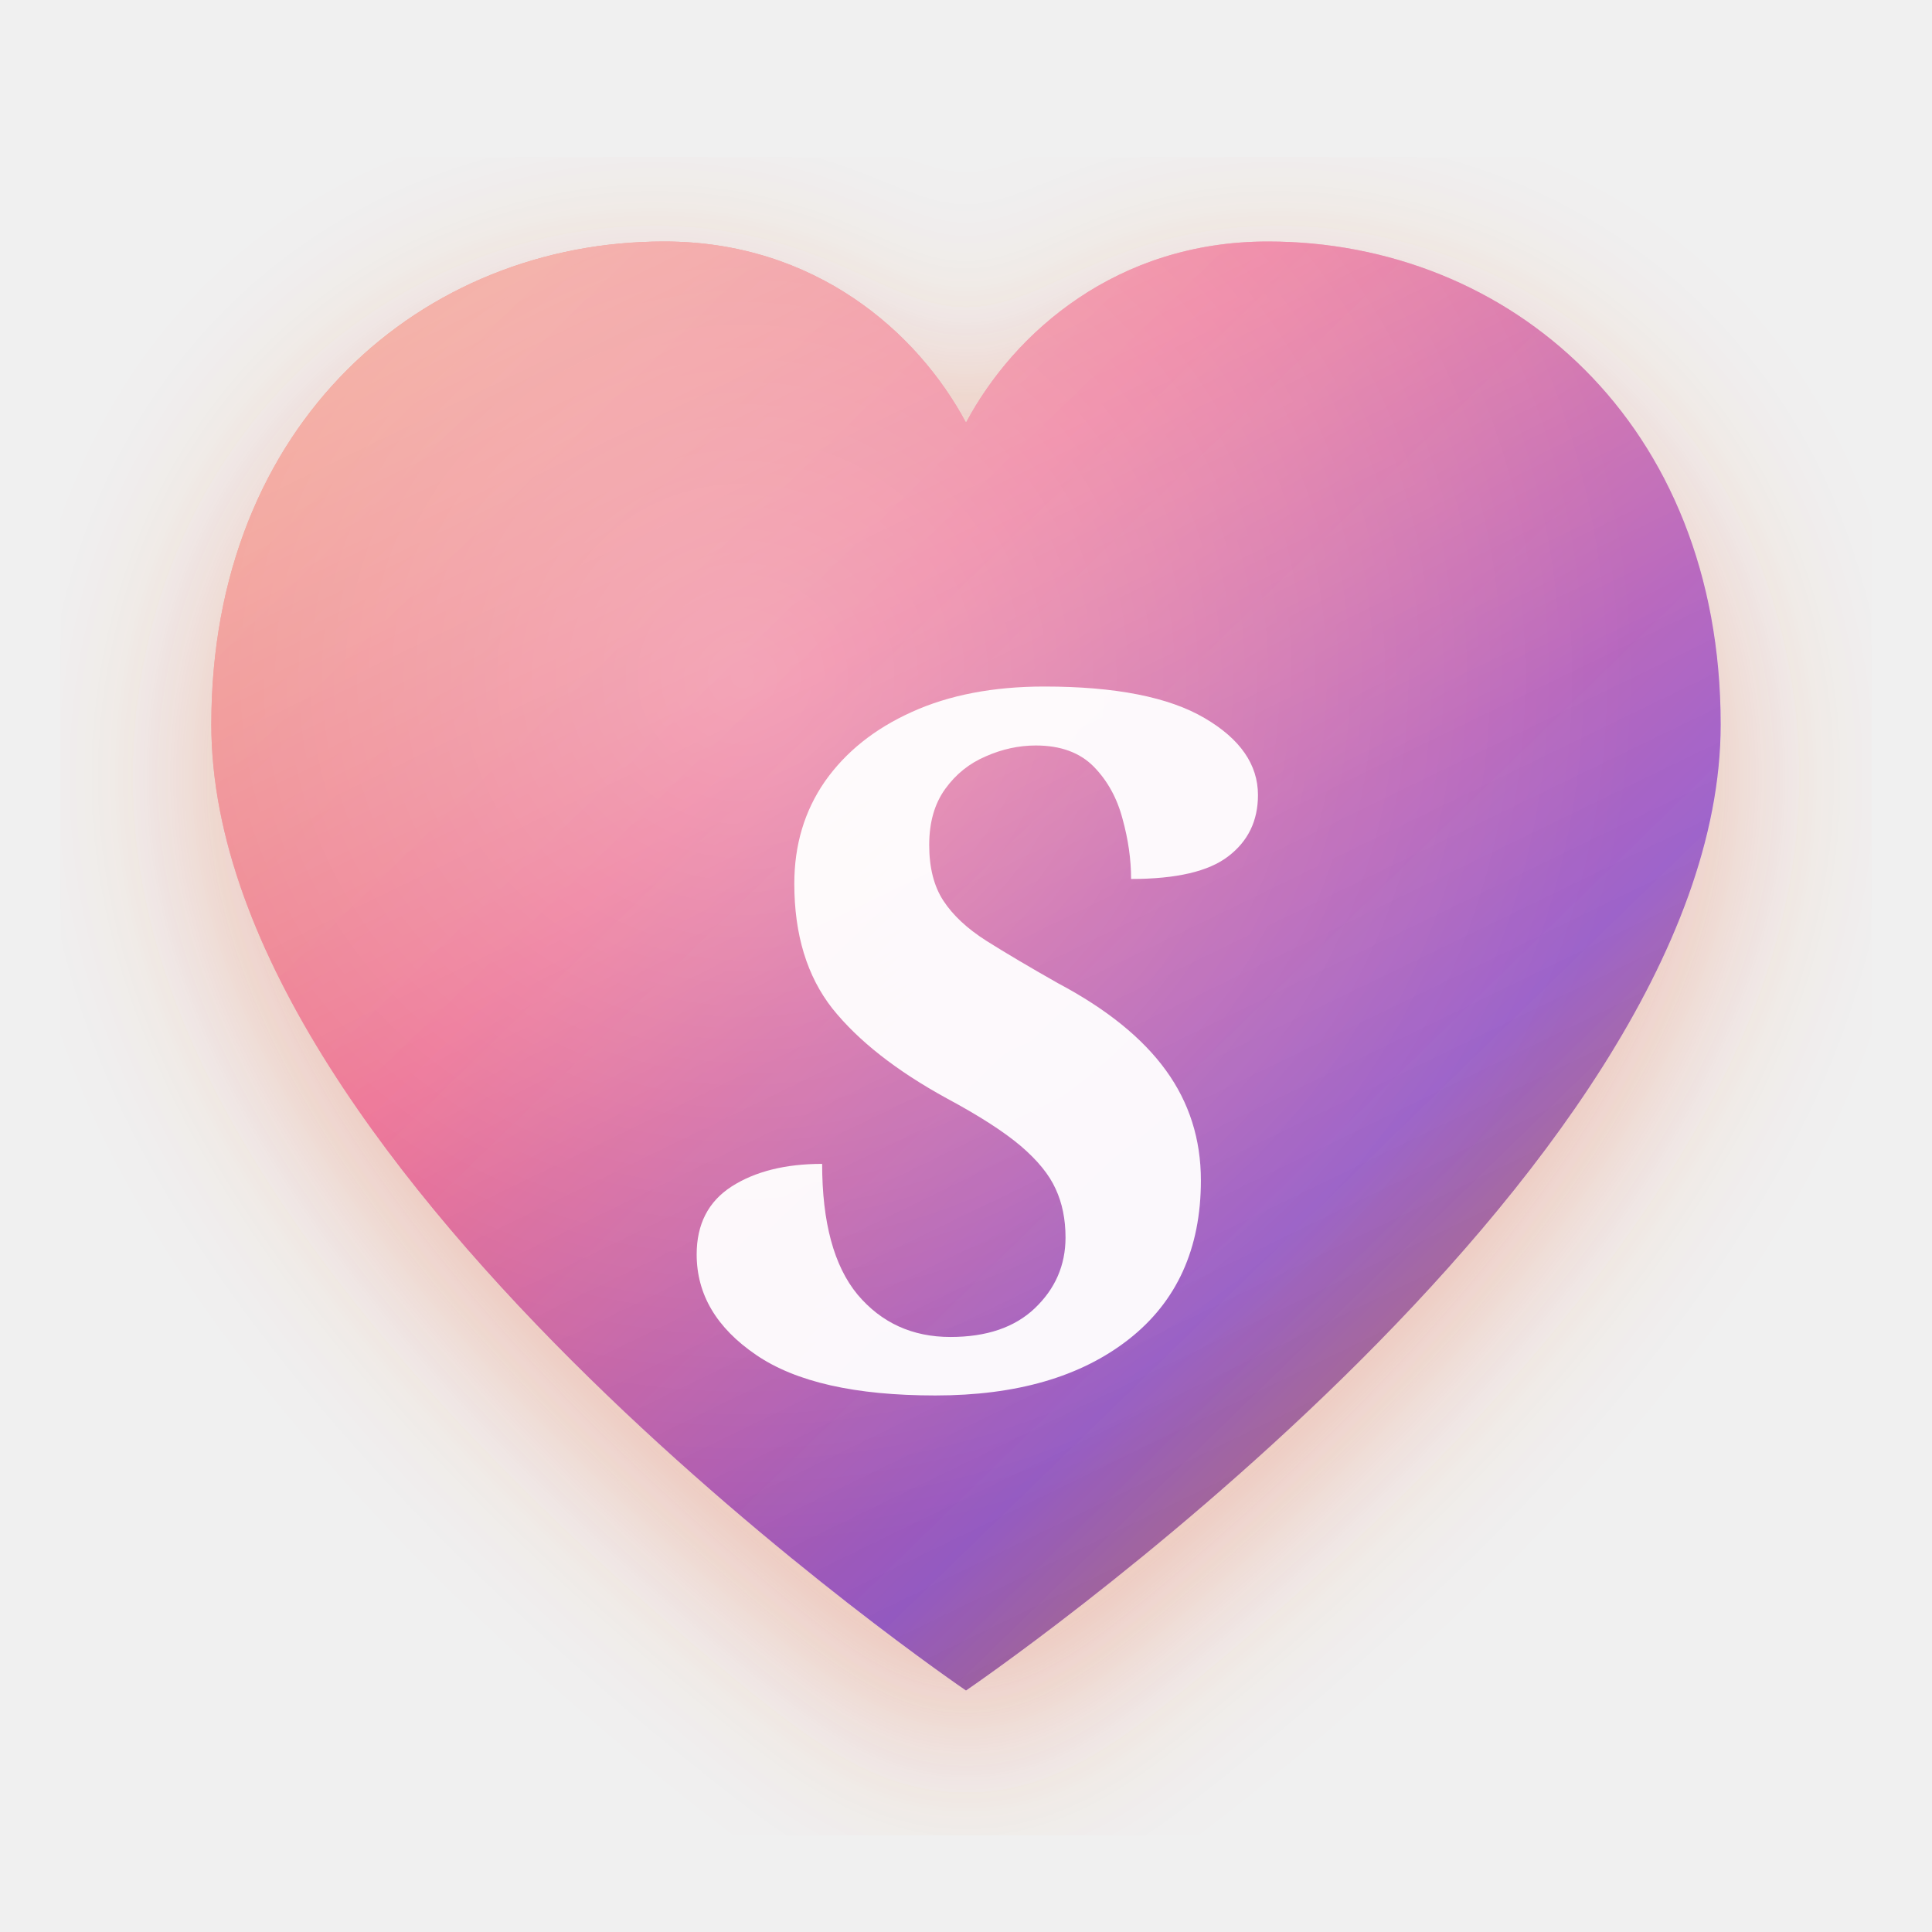
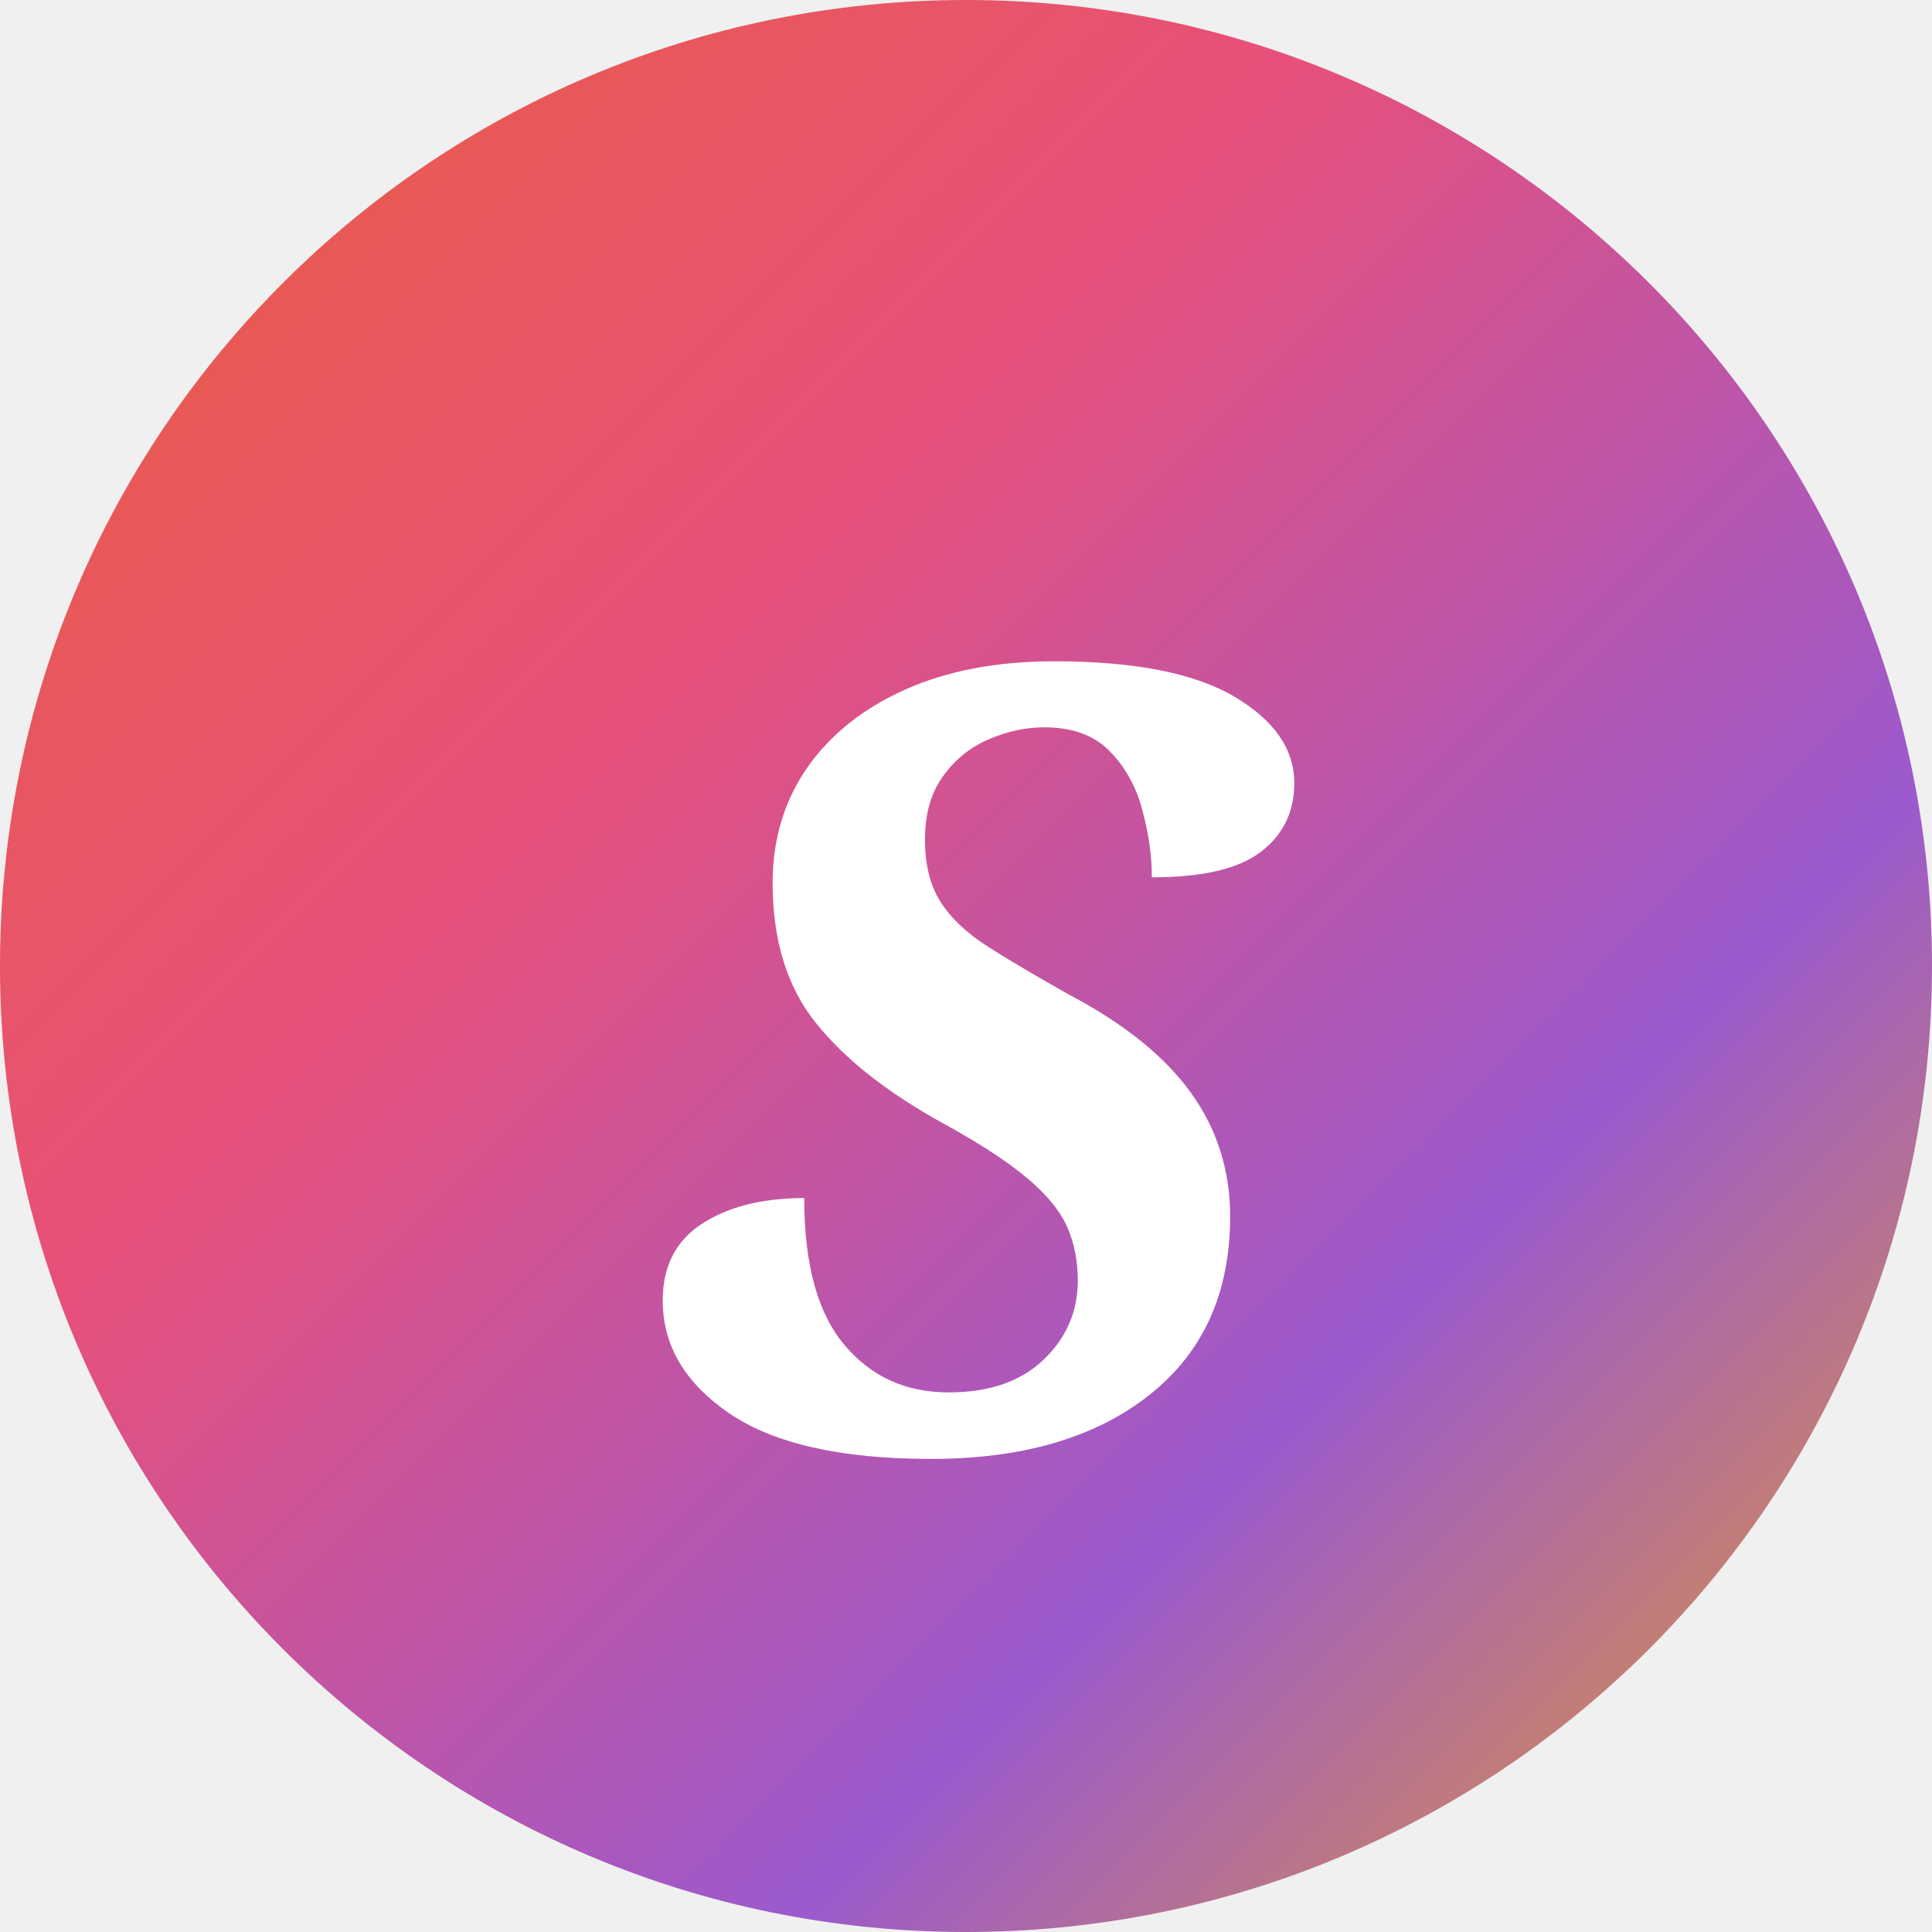
<svg xmlns="http://www.w3.org/2000/svg" viewBox="0 0 64 64">
  <defs>
-     <linearGradient id="lhg" x1="0%" y1="0%" x2="100%" y2="100%">
+     <linearGradient id="lg" x1="0%" y1="0%" x2="100%" y2="100%">
      <stop offset="0%" stop-color="#e8603a" />
      <stop offset="35%" stop-color="#e8507a" />
      <stop offset="70%" stop-color="#9b5acd" />
      <stop offset="100%" stop-color="#e8a020" />
    </linearGradient>
-     <linearGradient id="lshine" x1="25%" y1="0%" x2="75%" y2="100%">
-       <stop offset="0%" stop-color="#fff" stop-opacity="0.45" />
-       <stop offset="50%" stop-color="#fff" stop-opacity="0.1" />
-       <stop offset="100%" stop-color="#000" stop-opacity="0.1" />
-     </linearGradient>
-     <radialGradient id="l3d" cx="35%" cy="30%" r="60%">
-       <stop offset="0%" stop-color="#fff" stop-opacity="0.3" />
-       <stop offset="100%" stop-color="#fff" stop-opacity="0" />
-     </radialGradient>
-     <filter id="lshadow">
-       <feDropShadow dx="0" dy="2" stdDeviation="3" flood-color="#e8603a" flood-opacity="0.35" />
-     </filter>
  </defs>
-   <path d="M32 56 C32 56, 7 39, 7 24 C7 14, 14 8, 22 8 C27 8, 30.4 11, 32 14 C33.6 11, 37 8, 42 8 C50 8, 57 14, 57 24 C57 39, 32 56, 32 56Z" fill="url(#lhg)" filter="url(#lshadow)" />
-   <path d="M32 56 C32 56, 7 39, 7 24 C7 14, 14 8, 22 8 C27 8, 30.4 11, 32 14 C33.6 11, 37 8, 42 8 C50 8, 57 14, 57 24 C57 39, 32 56, 32 56Z" fill="url(#lshine)" />
-   <path d="M32 56 C32 56, 7 39, 7 24 C7 14, 14 8, 22 8 C27 8, 30.4 11, 32 14 C33.6 11, 37 8, 42 8 C50 8, 57 14, 57 24 C57 39, 32 56, 32 56Z" fill="url(#l3d)" />
-   <text x="32" y="33.5" text-anchor="middle" dominant-baseline="central" font-family="Georgia, serif" font-weight="700" font-style="italic" font-size="32" fill="white" opacity="0.95">S</text>
+   <circle cx="32" cy="32" r="32" fill="url(#lg)" />
+   <text x="32" y="34" text-anchor="middle" dominant-baseline="central" font-family="Georgia, serif" font-weight="700" font-style="italic" font-size="36" fill="white">S</text>
</svg>
